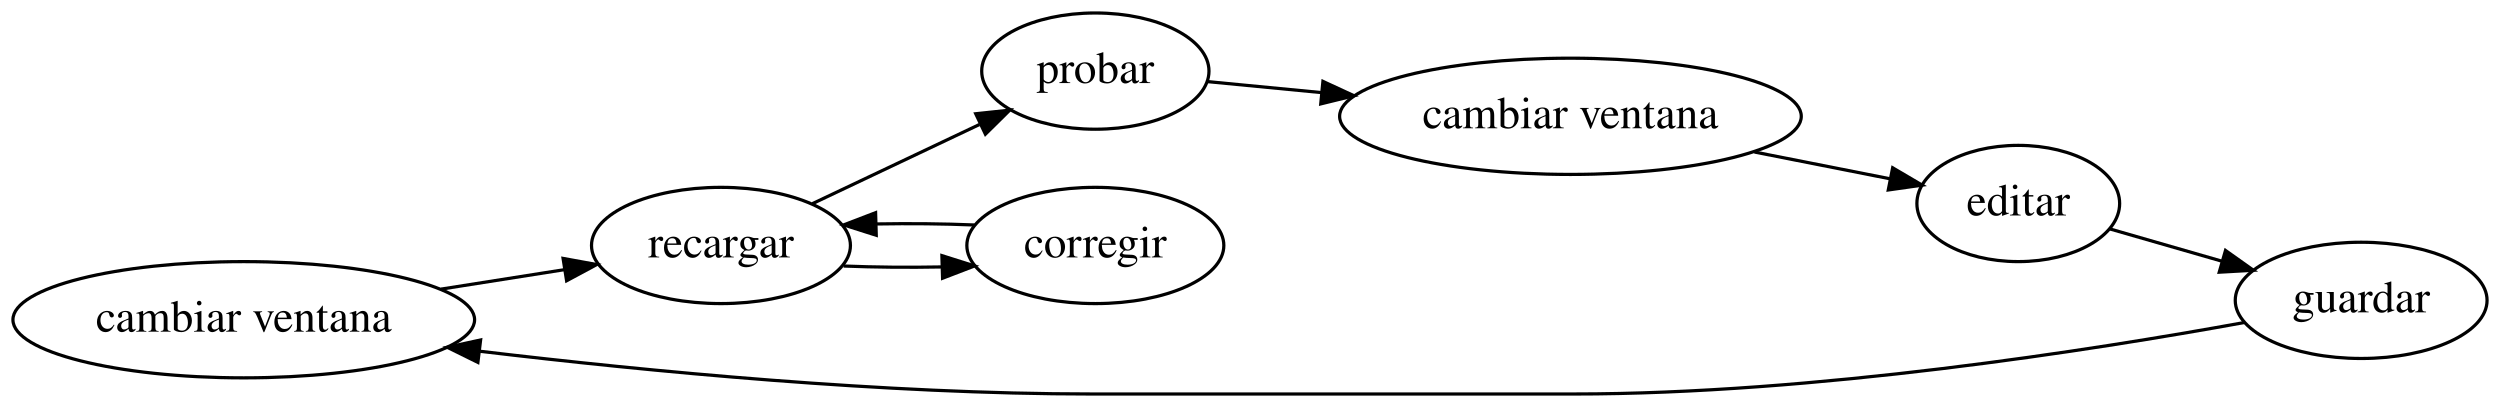
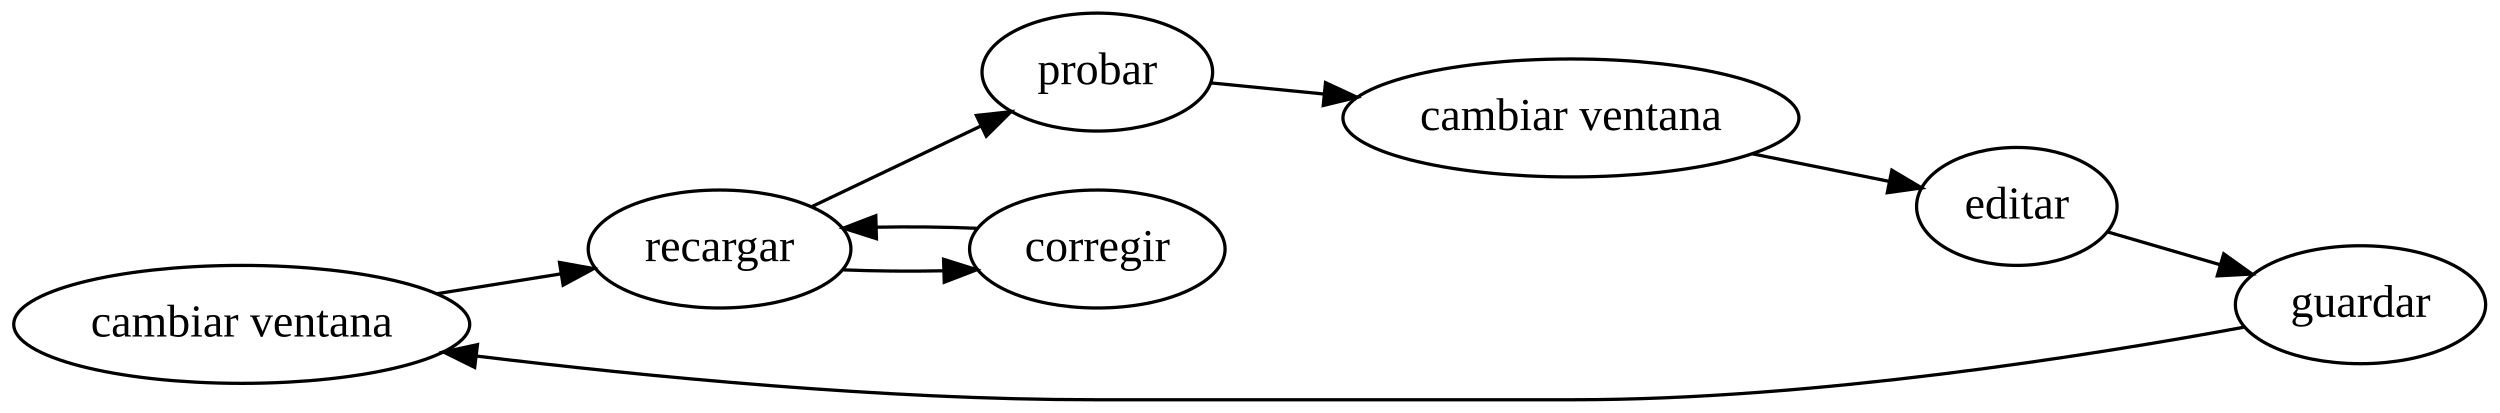
- <svg xmlns="http://www.w3.org/2000/svg" width="774pt" height="126pt" viewBox="0.00 0.00 774.25 126.00">
+ <svg xmlns="http://www.w3.org/2000/svg" width="763pt" height="126pt" viewBox="0.00 0.00 762.55 126.00">
  <g id="graph0" class="graph" transform="scale(1 1) rotate(0) translate(4 122)">
    <g id="node1" class="node">
-       <ellipse fill="none" stroke="black" cx="71.494" cy="-23" rx="71.487" ry="18" />
-       <text text-anchor="middle" x="71.494" y="-19.3" font-family="Times,serif" font-size="14.00">cambiar ventana</text>
+       <ellipse fill="none" stroke="black" cx="69.544" cy="-23" rx="69.588" ry="18" />
+       <text text-anchor="middle" x="69.544" y="-19.3" font-family="Times New Roman,serif" font-size="14.00">cambiar ventana</text>
    </g>
    <g id="node5" class="node">
-       <ellipse fill="none" stroke="black" cx="219.284" cy="-46" rx="40.094" ry="18" />
-       <text text-anchor="middle" x="219.284" y="-42.3" font-family="Times,serif" font-size="14.00">recargar</text>
+       <ellipse fill="none" stroke="black" cx="215.384" cy="-46" rx="40.094" ry="18" />
+       <text text-anchor="middle" x="215.384" y="-42.3" font-family="Times New Roman,serif" font-size="14.00">recargar</text>
    </g>
    <g id="edge3" class="edge">
-       <path fill="none" stroke="black" d="M132.634,-32.488C145.38,-34.499 158.663,-36.594 170.858,-38.518" />
-       <polygon fill="black" stroke="black" points="170.387,-41.987 180.81,-40.088 171.478,-35.072 170.387,-41.987" />
+       <path fill="none" stroke="black" d="M129.049,-32.355C141.688,-34.376 154.9,-36.489 167.049,-38.431" />
+       <polygon fill="black" stroke="black" points="166.54,-41.894 176.967,-40.017 167.645,-34.982 166.54,-41.894" />
    </g>
    <g id="node2" class="node">
-       <ellipse fill="none" stroke="black" cx="482.367" cy="-86" rx="71.487" ry="18" />
-       <text text-anchor="middle" x="482.367" y="-82.3" font-family="Times,serif" font-size="14.00">cambiar ventana</text>
+       <ellipse fill="none" stroke="black" cx="475.217" cy="-86" rx="69.588" ry="18" />
+       <text text-anchor="middle" x="475.217" y="-82.3" font-family="Times New Roman,serif" font-size="14.00">cambiar ventana</text>
    </g>
    <g id="node3" class="node">
-       <ellipse fill="none" stroke="black" cx="621.058" cy="-59" rx="31.396" ry="18" />
-       <text text-anchor="middle" x="621.058" y="-55.3" font-family="Times,serif" font-size="14.00">editar</text>
+       <ellipse fill="none" stroke="black" cx="611.309" cy="-59" rx="30.595" ry="18" />
+       <text text-anchor="middle" x="611.309" y="-55.3" font-family="Times New Roman,serif" font-size="14.00">editar</text>
    </g>
    <g id="edge6" class="edge">
-       <path fill="none" stroke="black" d="M539.359,-74.94C553.437,-72.159 568.239,-69.235 581.267,-66.662" />
-       <polygon fill="black" stroke="black" points="582.155,-70.055 591.287,-64.683 580.798,-63.187 582.155,-70.055" />
+       <path fill="none" stroke="black" d="M530.757,-75.018C544.717,-72.207 559.427,-69.245 572.349,-66.643" />
+       <polygon fill="black" stroke="black" points="573.168,-70.049 582.28,-64.644 571.786,-63.187 573.168,-70.049" />
    </g>
    <g id="node4" class="node">
-       <ellipse fill="none" stroke="black" cx="727.251" cy="-29" rx="38.993" ry="18" />
-       <text text-anchor="middle" x="727.251" y="-25.3" font-family="Times,serif" font-size="14.00">guardar</text>
+       <ellipse fill="none" stroke="black" cx="716.202" cy="-29" rx="38.194" ry="18" />
+       <text text-anchor="middle" x="716.202" y="-25.3" font-family="Times New Roman,serif" font-size="14.00">guardar</text>
    </g>
    <g id="edge1" class="edge">
-       <path fill="none" stroke="black" d="M649.433,-51.118C660.079,-48.053 672.518,-44.471 684.247,-41.094" />
-       <polygon fill="black" stroke="black" points="685.236,-44.452 693.877,-38.321 683.299,-37.725 685.236,-44.452" />
+       <path fill="none" stroke="black" d="M639.074,-51.196C649.482,-48.161 661.657,-44.612 673.179,-41.253" />
+       <polygon fill="black" stroke="black" points="674.454,-44.526 683.075,-38.367 672.495,-37.806 674.454,-44.526" />
    </g>
    <g id="edge2" class="edge">
-       <path fill="none" stroke="black" d="M691.012,-22.127C643.896,-13.552 557.684,-3.55271e-15 483.367,-0 334.227,-0 334.227,-0 334.227,-0 269.974,-3.33067e-15 197.188,-6.963 144.712,-13.227" />
-       <polygon fill="black" stroke="black" points="144.001,-9.788 134.496,-14.468 144.845,-16.737 144.001,-9.788" />
+       <path fill="none" stroke="black" d="M680.533,-22.127C634.18,-13.552 549.358,-3.55271e-015 476.217,-0 329.677,-0 329.677,-0 329.677,-0 265.74,-3.33067e-015 193.275,-7.033 141.265,-13.321" />
+       <polygon fill="black" stroke="black" points="140.642,-9.871 131.145,-14.566 141.497,-16.819 140.642,-9.871" />
    </g>
    <g id="node6" class="node">
-       <ellipse fill="none" stroke="black" cx="335.227" cy="-100" rx="35.194" ry="18" />
-       <text text-anchor="middle" x="335.227" y="-96.3" font-family="Times,serif" font-size="14.00">probar</text>
+       <ellipse fill="none" stroke="black" cx="330.677" cy="-100" rx="35.194" ry="18" />
+       <text text-anchor="middle" x="330.677" y="-96.3" font-family="Times New Roman,serif" font-size="14.00">probar</text>
    </g>
    <g id="edge4" class="edge">
-       <path fill="none" stroke="black" d="M247.576,-58.934C263.096,-66.29 282.693,-75.577 299.323,-83.459" />
-       <polygon fill="black" stroke="black" points="298.183,-86.791 308.719,-87.911 301.181,-80.466 298.183,-86.791" />
+       <path fill="none" stroke="black" d="M243.521,-58.934C258.952,-66.29 278.438,-75.577 294.973,-83.459" />
+       <polygon fill="black" stroke="black" points="293.782,-86.768 304.315,-87.911 296.794,-80.449 293.782,-86.768" />
    </g>
    <g id="node7" class="node">
-       <ellipse fill="none" stroke="black" cx="335.227" cy="-46" rx="39.794" ry="18" />
-       <text text-anchor="middle" x="335.227" y="-42.3" font-family="Times,serif" font-size="14.00">corregir</text>
+       <ellipse fill="none" stroke="black" cx="330.677" cy="-46" rx="38.993" ry="18" />
+       <text text-anchor="middle" x="330.677" y="-42.3" font-family="Times New Roman,serif" font-size="14.00">corregir</text>
    </g>
    <g id="edge7" class="edge">
-       <path fill="none" stroke="black" d="M257.278,-39.633C266.923,-39.248 277.444,-39.153 287.521,-39.348" />
-       <polygon fill="black" stroke="black" points="287.707,-42.855 297.807,-39.657 287.917,-35.858 287.707,-42.855" />
+       <path fill="none" stroke="black" d="M253.167,-39.633C262.854,-39.245 273.428,-39.151 283.539,-39.354" />
+       <polygon fill="black" stroke="black" points="283.748,-42.862 293.851,-39.673 283.964,-35.866 283.748,-42.862" />
    </g>
    <g id="edge5" class="edge">
-       <path fill="none" stroke="black" d="M369.89,-96.753C380.594,-95.72 392.902,-94.533 405.346,-93.333" />
-       <polygon fill="black" stroke="black" points="405.709,-96.814 415.327,-92.37 405.037,-89.847 405.709,-96.814" />
+       <path fill="none" stroke="black" d="M365.457,-96.682C375.877,-95.659 387.79,-94.489 399.823,-93.307" />
+       <polygon fill="black" stroke="black" points="400.319,-96.775 409.929,-92.314 399.635,-89.809 400.319,-96.775" />
    </g>
    <g id="edge8" class="edge">
-       <path fill="none" stroke="black" d="M297.807,-52.343C288.197,-52.74 277.685,-52.846 267.591,-52.663" />
-       <polygon fill="black" stroke="black" points="267.374,-49.155 257.278,-52.367 267.173,-56.153 267.374,-49.155" />
+       <path fill="none" stroke="black" d="M293.851,-52.327C284.123,-52.74 273.444,-52.85 263.206,-52.659" />
+       <polygon fill="black" stroke="black" points="263.265,-49.159 253.167,-52.367 263.061,-56.156 263.265,-49.159" />
    </g>
  </g>
</svg>
